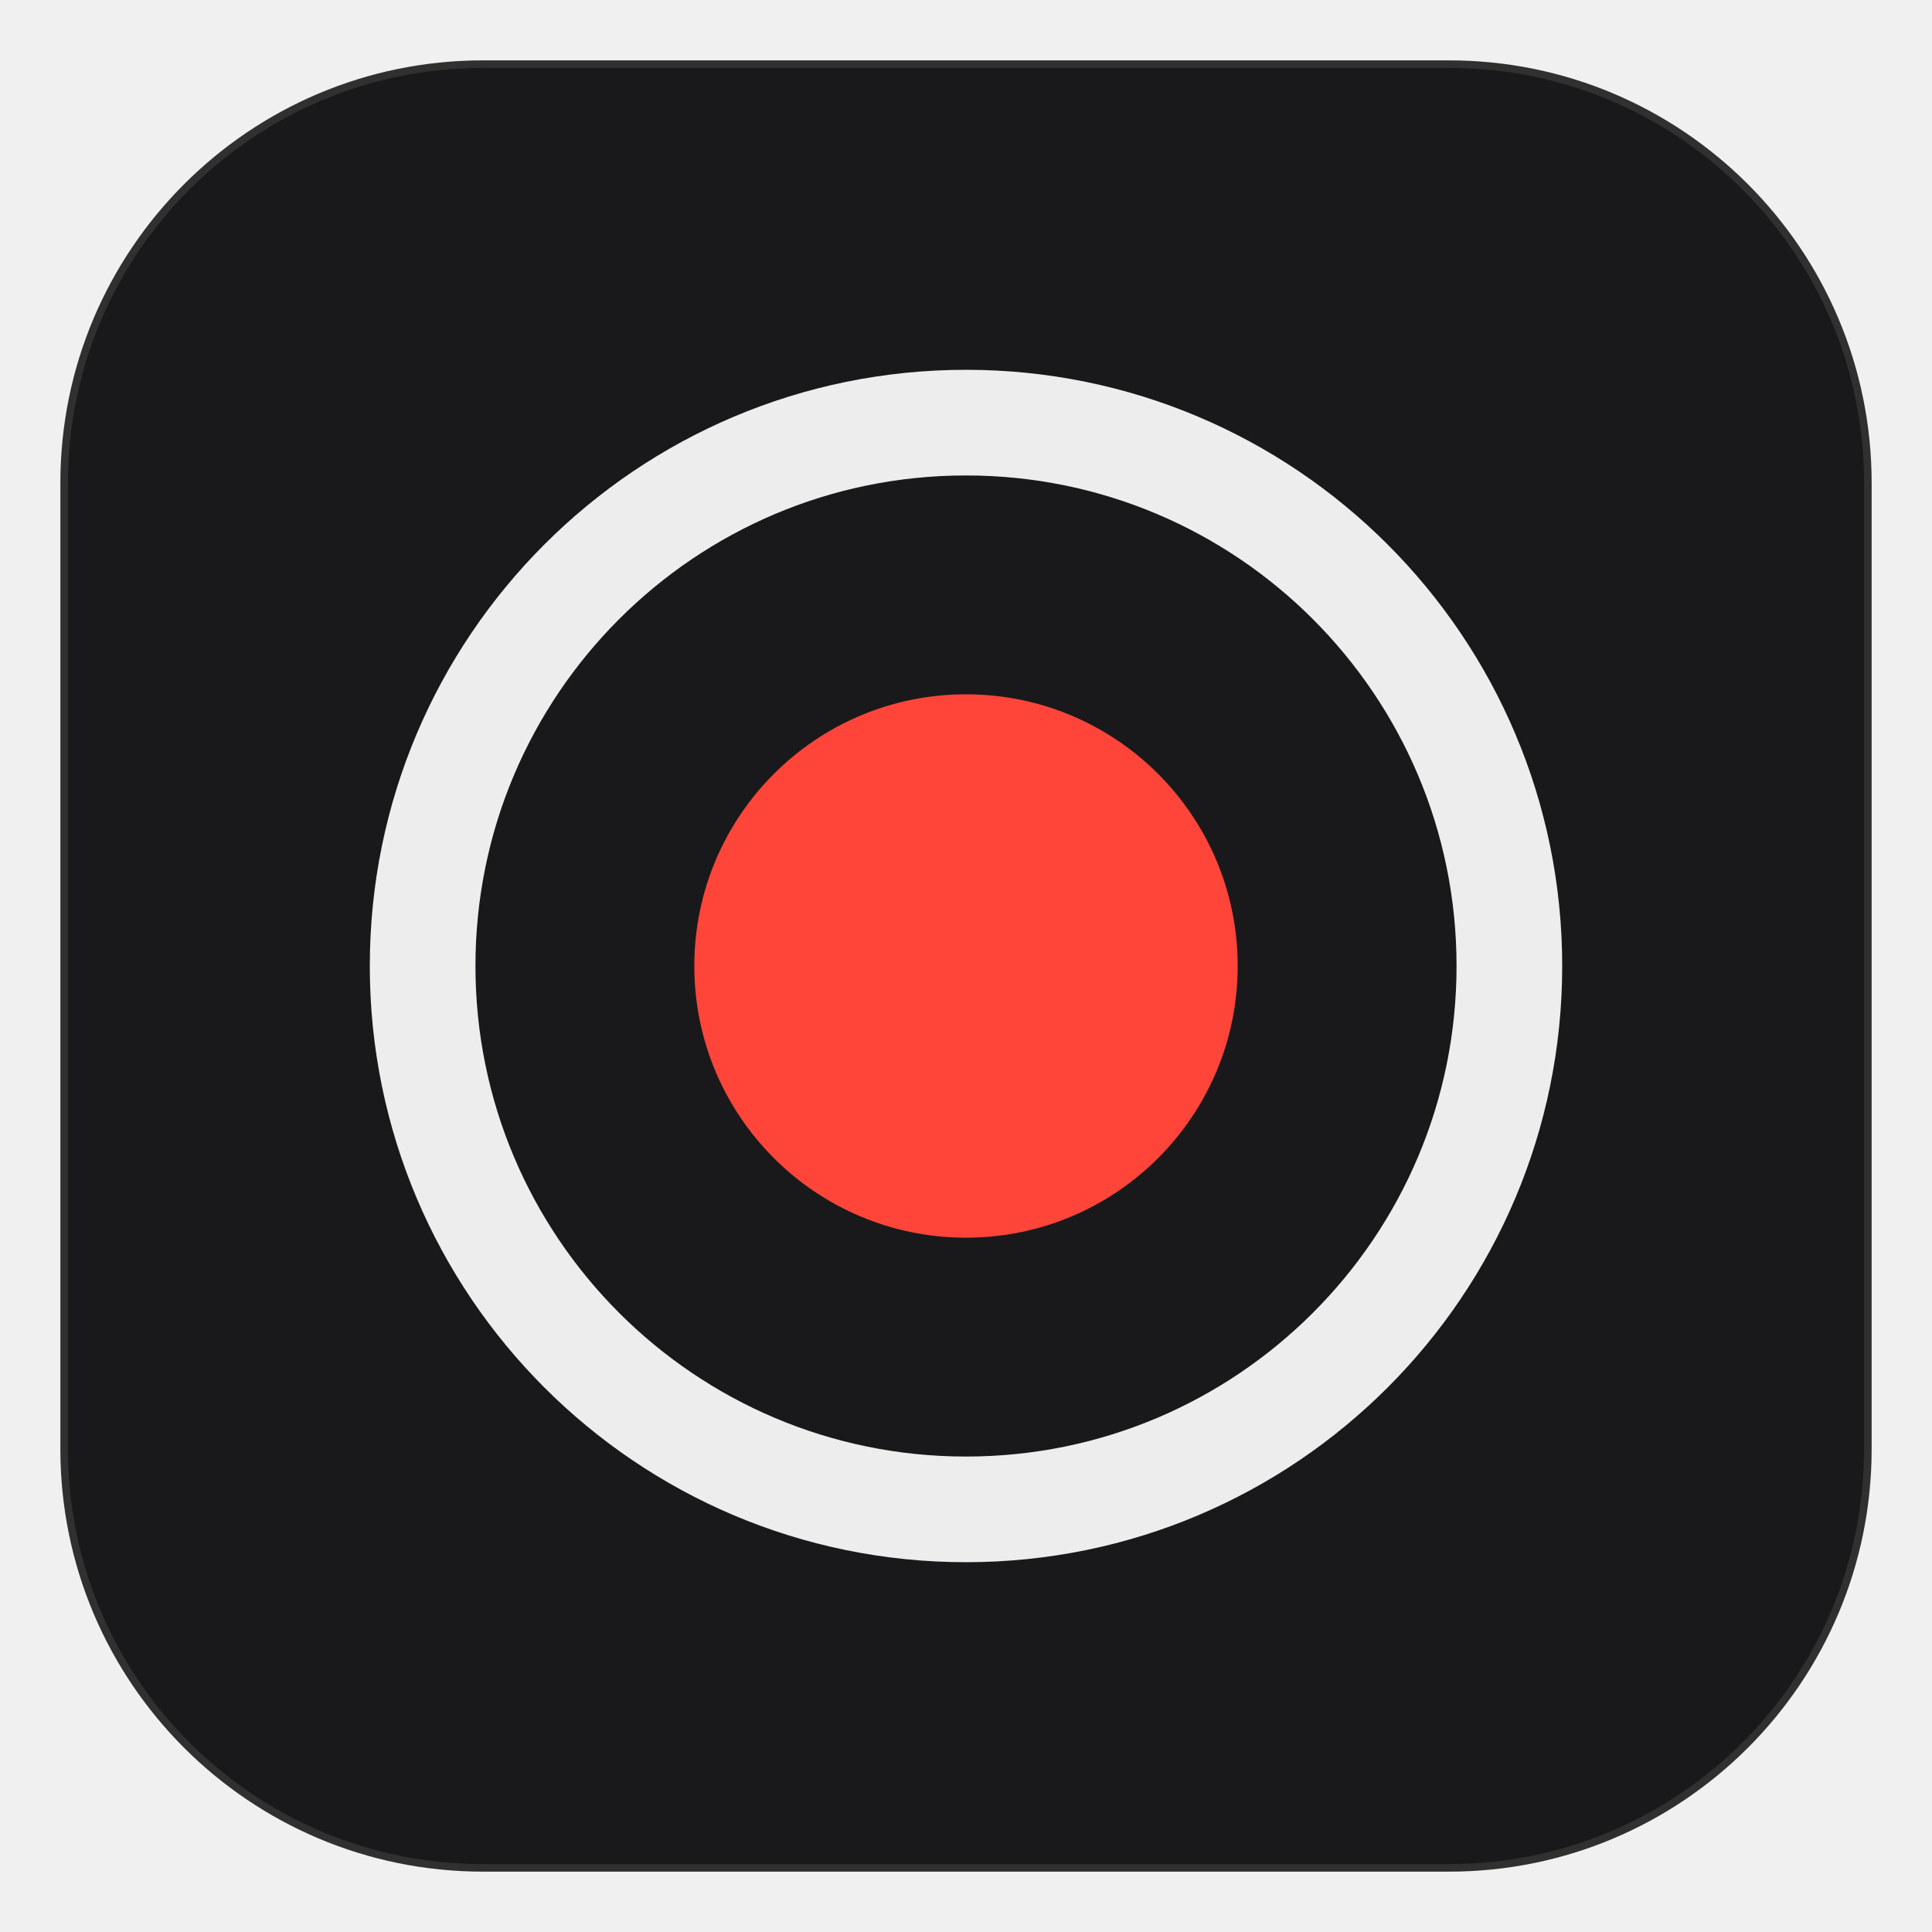
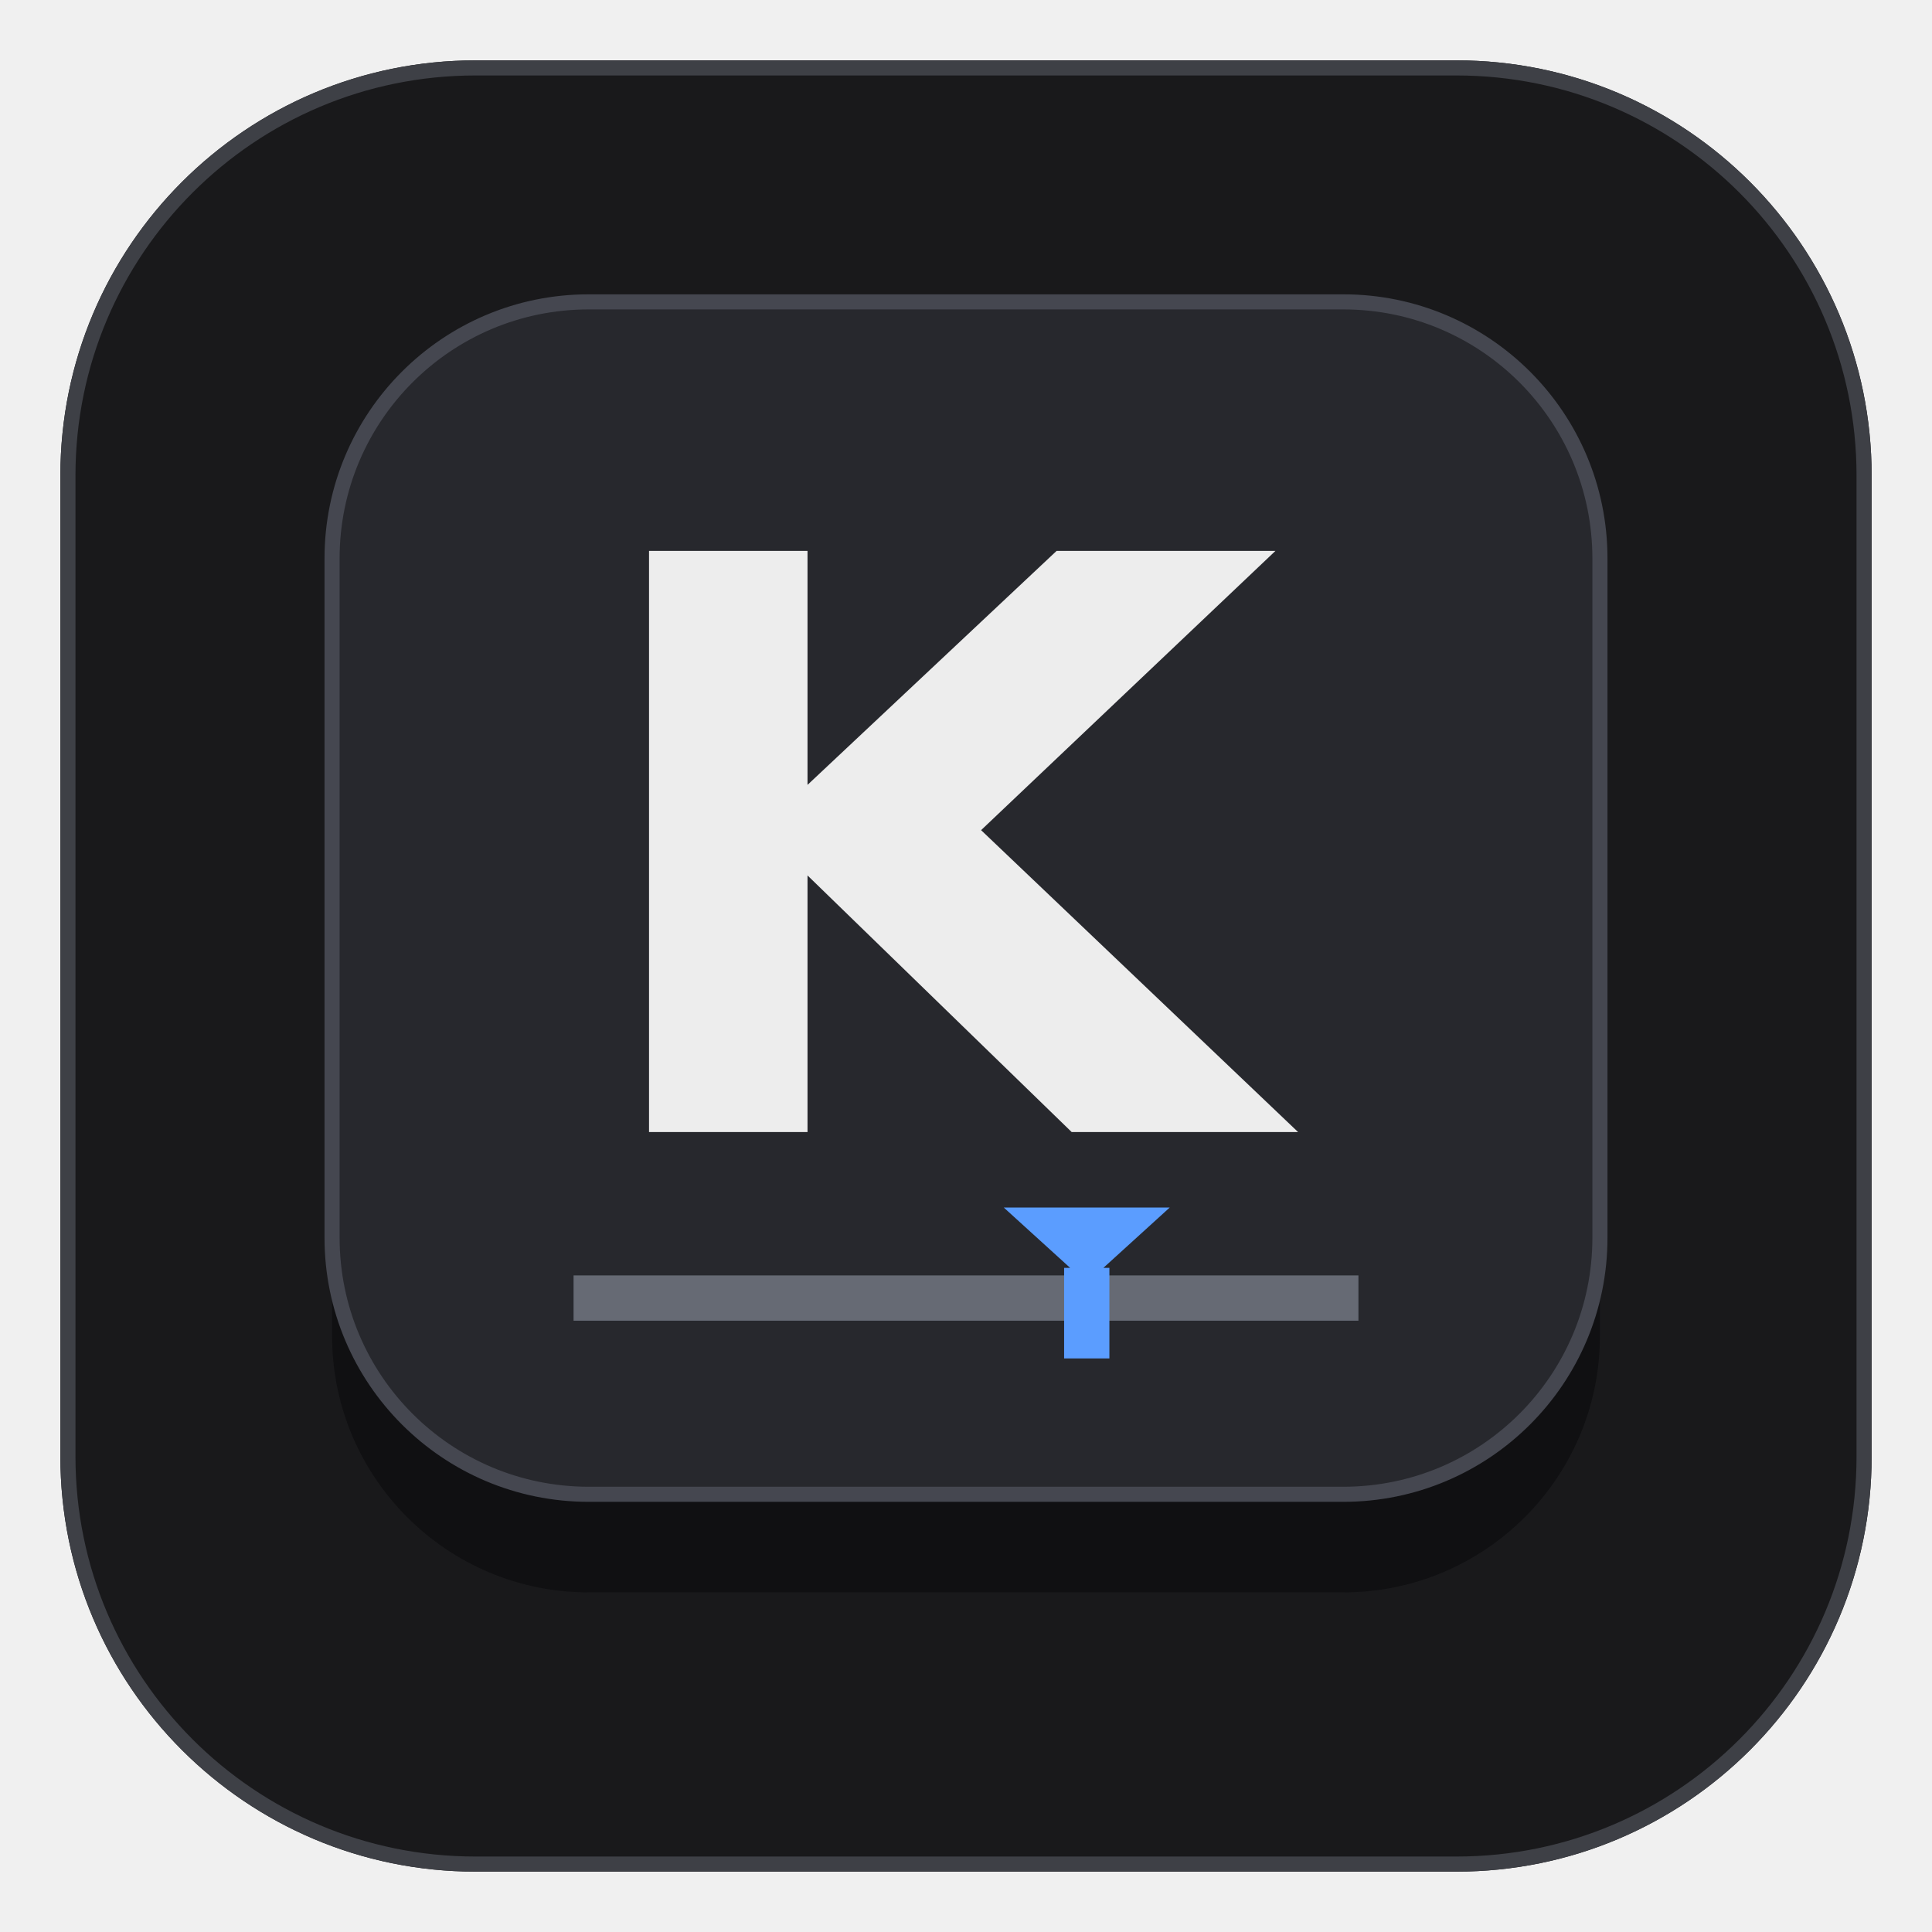
<svg xmlns="http://www.w3.org/2000/svg" viewBox="0 0 256 256">
-   <rect x="8" y="8" width="240" height="240" rx="56" fill="#19191b" />
-   <rect x="8.5" y="8.5" width="239" height="239" rx="55.5" fill="none" stroke="#ffffff" stroke-opacity="0.1" />
-   <circle cx="128" cy="128" r="72" fill="none" stroke="#ededed" stroke-width="14" />
-   <circle cx="128" cy="128" r="36" fill="#ff453a" />
+   <rect x="8" y="8" width="240" height="240" rx="55" fill="#19191B" />
+   <rect x="9" y="9" width="238" height="238" rx="54" fill="none" stroke="#3E4046" stroke-width="2" />
+   <g class="kc-cap">
+     <rect x="44" y="47" width="168" height="164" rx="34" fill="#101012" />
+     <rect x="44" y="40" width="168" height="158" rx="34" fill="#27282D" stroke="#454750" stroke-width="2" />
+     <path d="M86 73h21v31l33-31h29l-39 37 42 40h-30l-35-34v34H86z" fill="#EDEDED" />
+     <g class="kc-track">
+       <path d="M76 169h104v6H76z" fill="#666A74" />
+       <path d="M133 160h22l-11 10zM141 168h6v12h-6z" fill="#5B9DFF" />
+     </g>
+   </g>
</svg>
